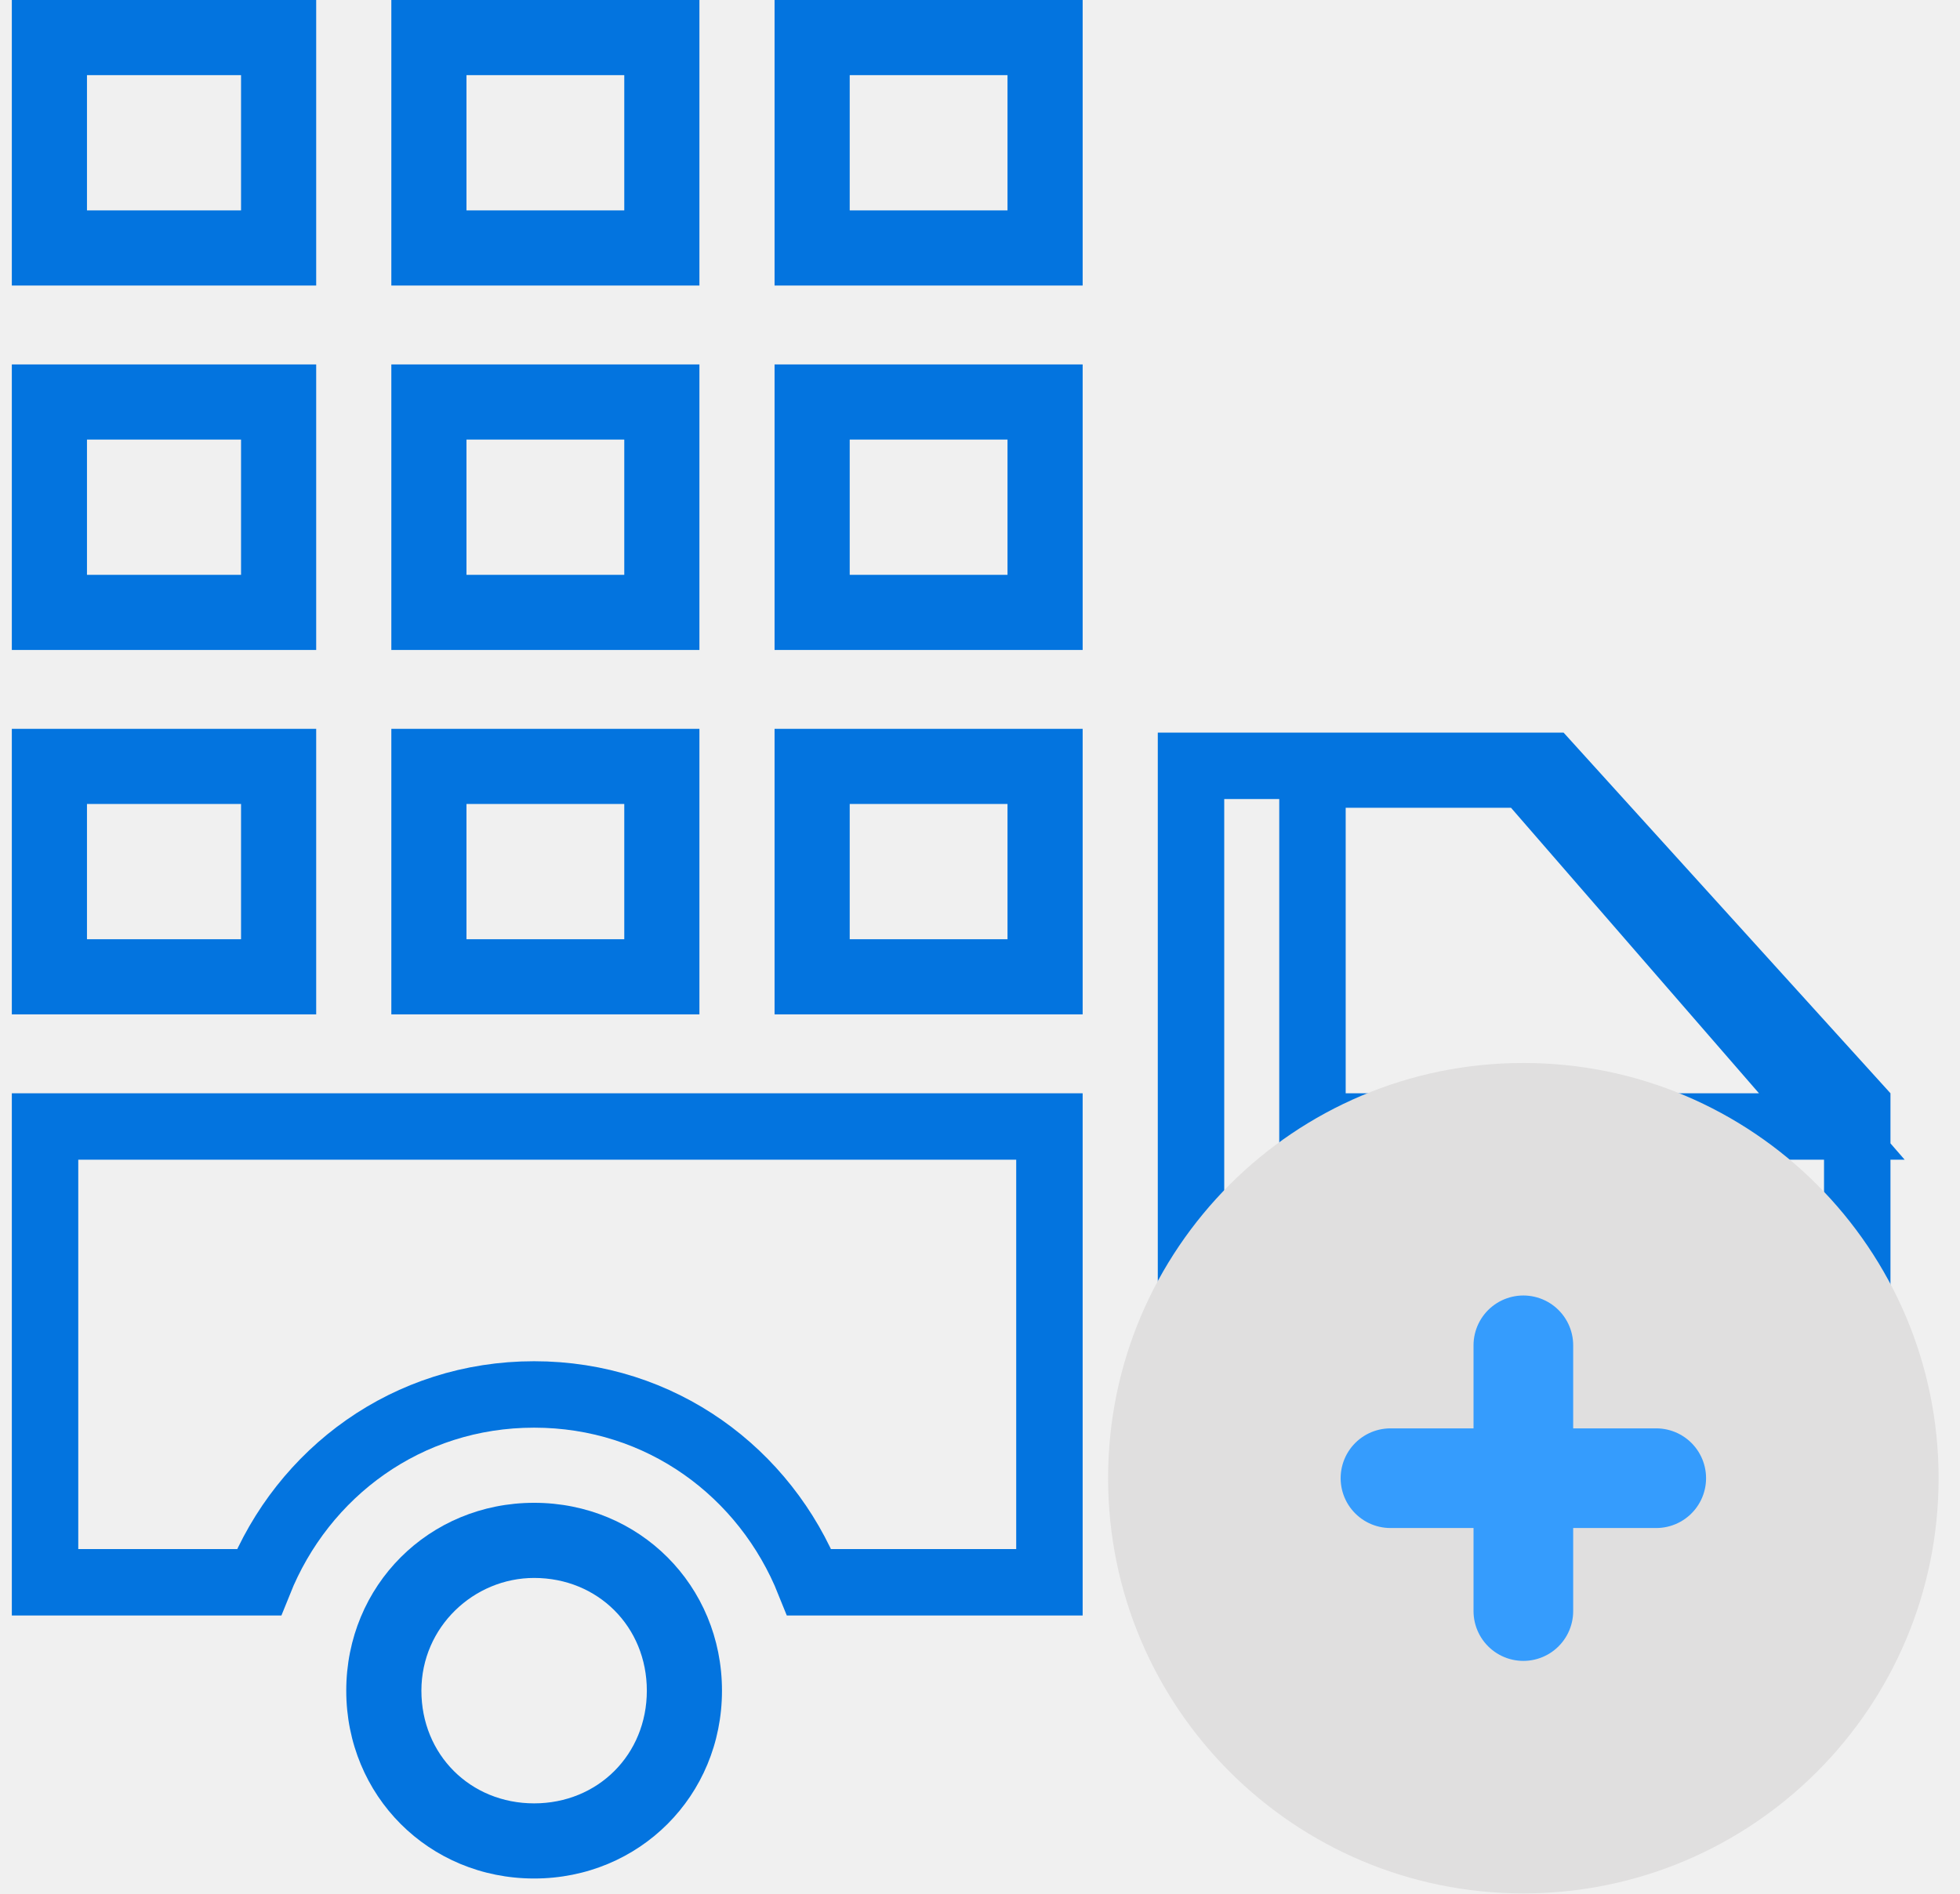
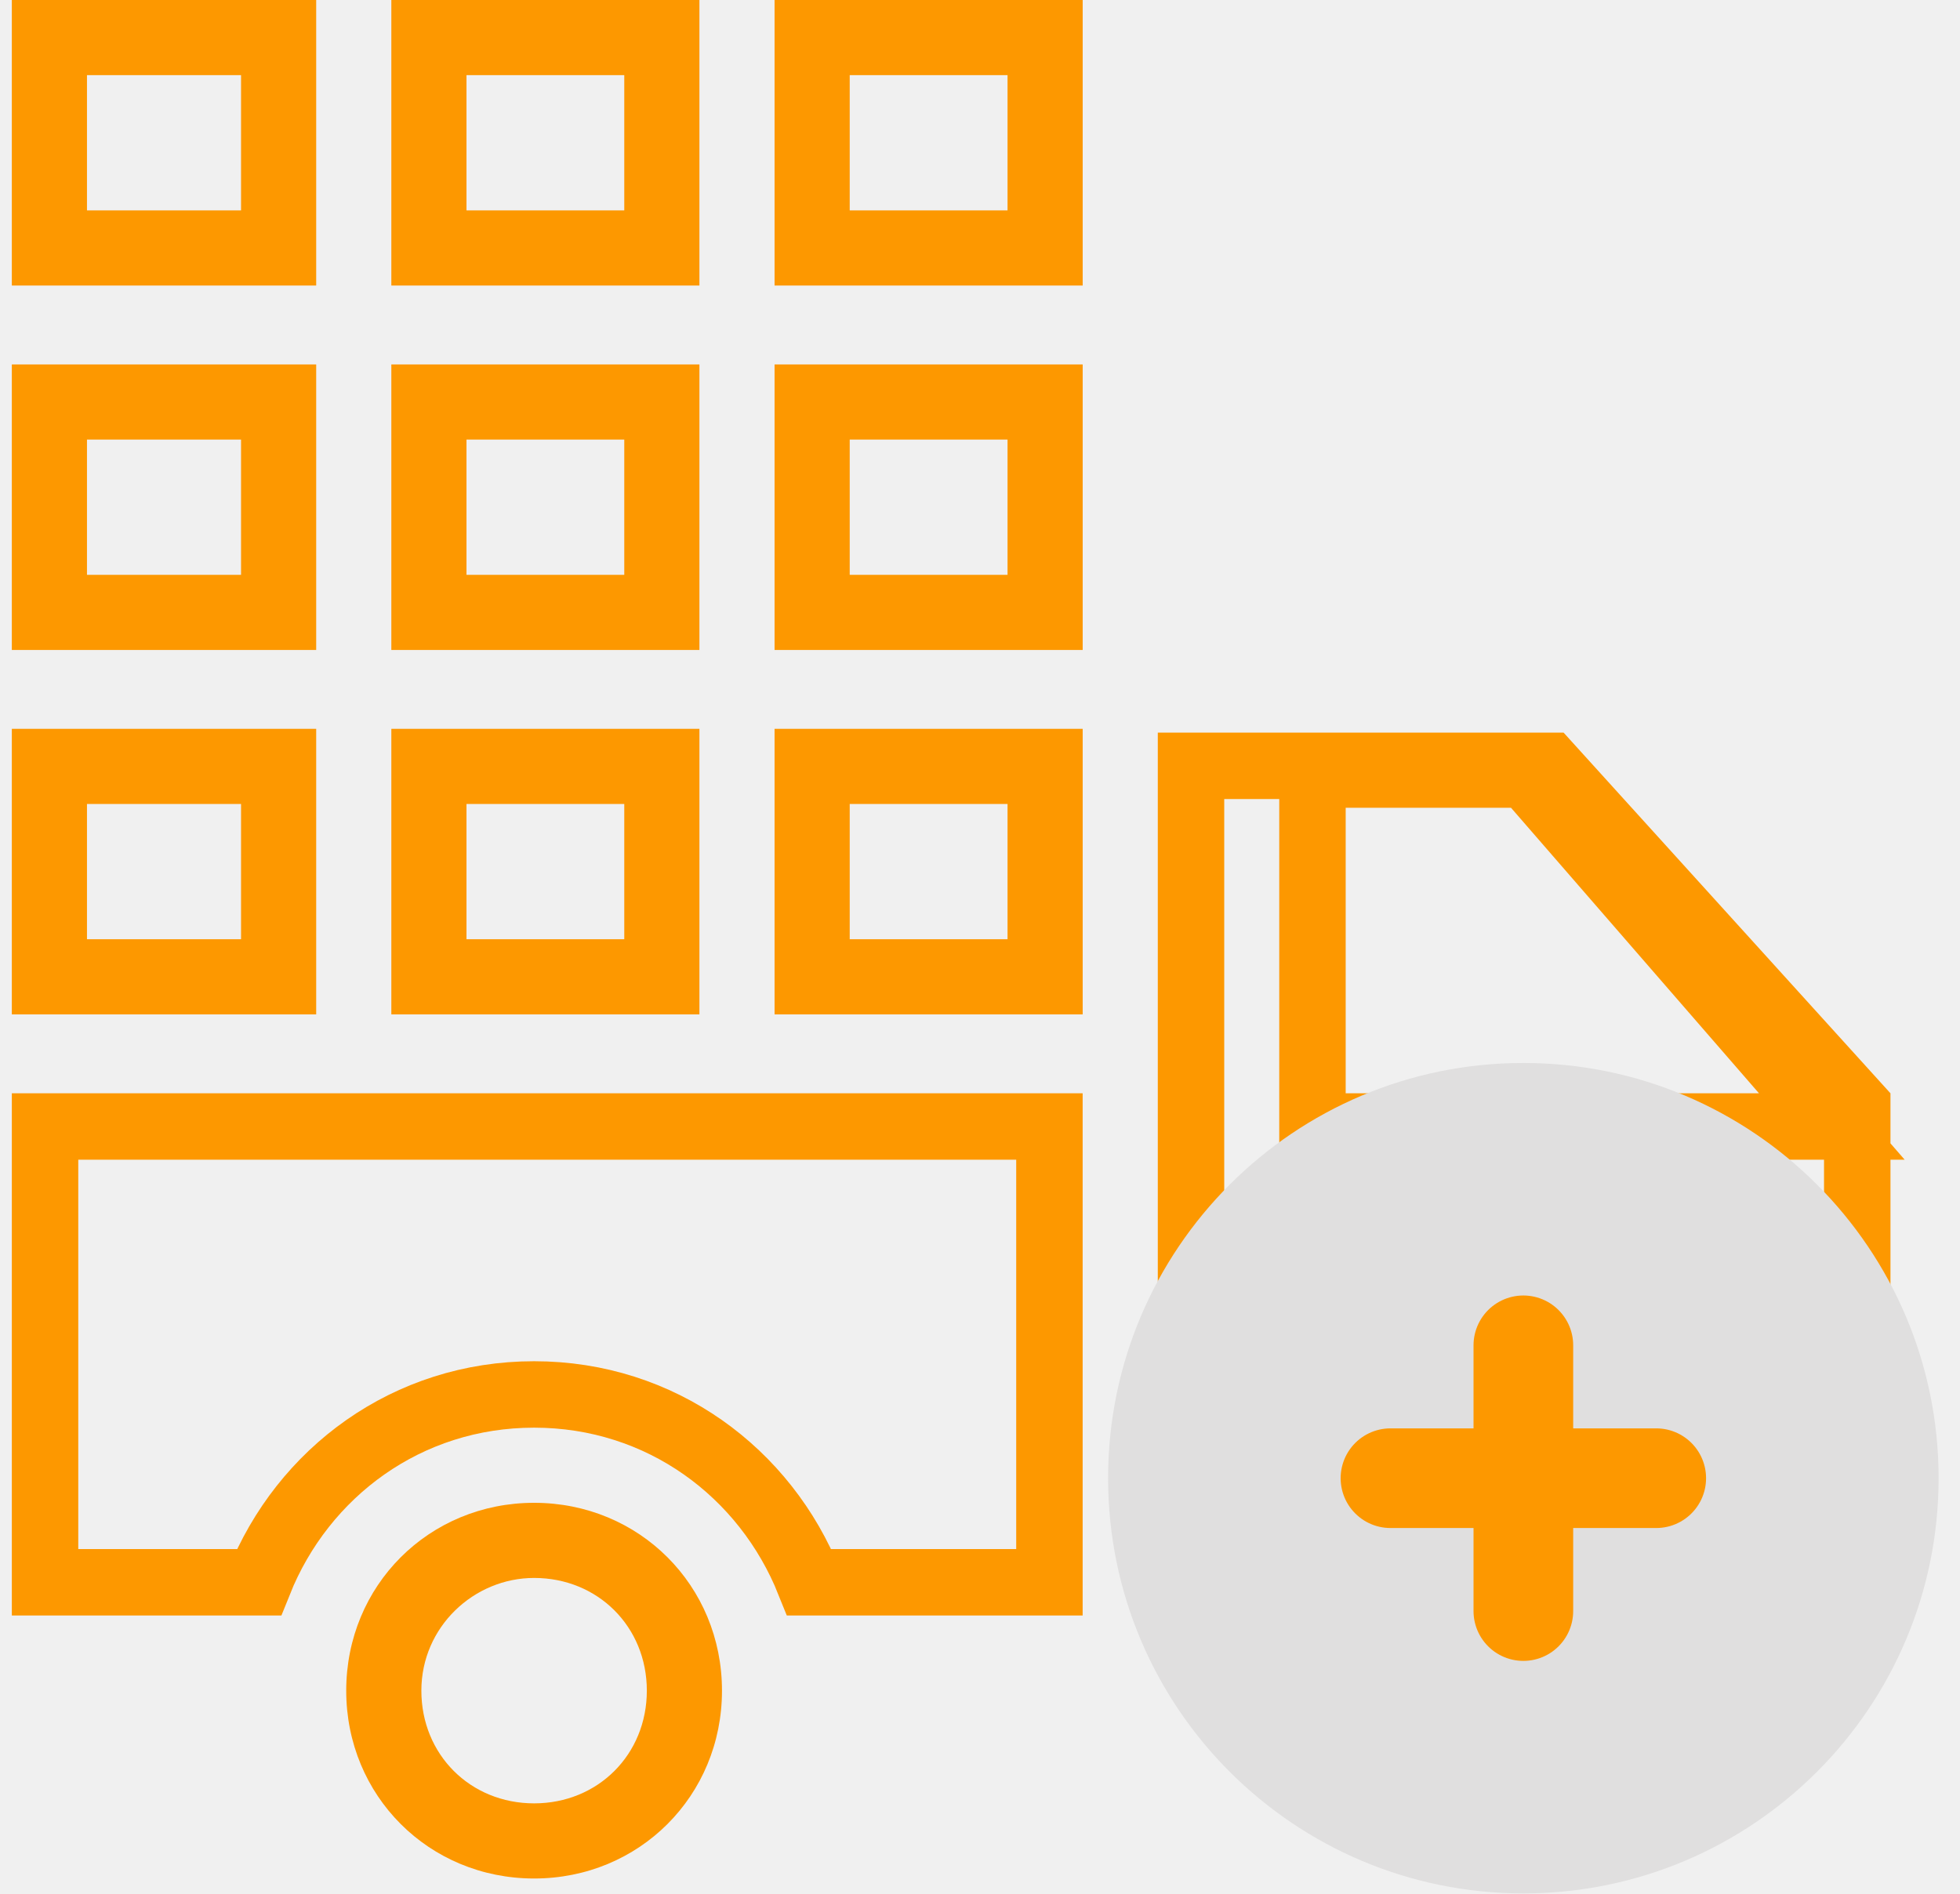
<svg xmlns="http://www.w3.org/2000/svg" width="59" height="57" viewBox="0 0 59 57" fill="none">
-   <path d="M43.901 47.503C45.823 47.503 47.294 48.974 47.294 50.896C47.294 52.819 45.823 54.289 43.901 54.289C41.978 54.289 40.508 52.819 40.508 50.896C40.508 48.974 42.091 47.503 43.901 47.503ZM43.901 45.241C40.734 45.241 38.246 47.73 38.246 50.896C38.246 54.063 40.734 56.551 43.901 56.551C47.068 56.551 49.556 54.063 49.556 50.896C49.556 47.73 47.068 45.241 43.901 45.241Z" fill="#0374DF" />
-   <path d="M39.508 32.913V33.913H40.508H52.949H55.142L53.704 32.257L46.239 23.661L45.94 23.317H45.484H40.508H39.508V24.317V32.913ZM55.907 33.298V47.634H52.184C50.861 44.328 47.72 41.979 43.901 41.979C40.292 41.979 37.289 44.076 35.852 47.096V23.055H46.624L55.907 33.298Z" stroke="#0374DF" stroke-width="2" />
-   <path d="M16.078 47.503C18 47.503 19.471 48.974 19.471 50.896C19.471 52.819 18 54.289 16.078 54.289C14.155 54.289 12.685 52.819 12.685 50.896C12.685 48.974 14.268 47.503 16.078 47.503ZM16.078 45.241C12.911 45.241 10.423 47.73 10.423 50.896C10.423 54.063 12.911 56.551 16.078 56.551C19.245 56.551 21.733 54.063 21.733 50.896C21.733 47.73 19.245 45.241 16.078 45.241Z" fill="#0374DF" />
-   <path d="M1.356 47.634V33.913H31.59V47.634H24.361C23.037 44.328 19.897 41.979 16.078 41.979C12.258 41.979 9.118 44.328 7.794 47.634H1.356Z" stroke="#0374DF" stroke-width="2" />
-   <path d="M30.328 24.203V28.275H25.578V24.203H30.328ZM32.59 21.941H23.316V30.537H32.59V21.941Z" fill="#0374DF" />
-   <path d="M18.792 2.262V6.334H14.042V2.262H18.792ZM21.054 0H11.78V8.596H21.054V0Z" fill="#0374DF" />
-   <path d="M18.792 13.233V17.305H14.042V13.233H18.792ZM21.054 10.971H11.78V19.567H21.054V10.971Z" fill="#0374DF" />
-   <path d="M30.328 13.233V17.305H25.578V13.233H30.328ZM32.59 10.971H23.316V19.567H32.59V10.971Z" fill="#0374DF" />
-   <path d="M18.792 24.203V28.275H14.042V24.203H18.792ZM21.054 21.941H11.78V30.537H21.054V21.941Z" fill="#0374DF" />
-   <path d="M30.328 2.262V6.334H25.578V2.262H30.328ZM32.59 0H23.316V8.596H32.59V0Z" fill="#0374DF" />
-   <path d="M7.256 24.203V28.275H2.618V24.203H7.256ZM9.518 21.941H0.356V30.537H9.518V21.941Z" fill="#0374DF" />
-   <path d="M7.256 13.233V17.305H2.618V13.233H7.256ZM9.518 10.971H0.356V19.567H9.518V10.971Z" fill="#0374DF" />
-   <path d="M7.256 2.262V6.334H2.618V2.262H7.256ZM9.518 0H0.356V8.596H9.518V0Z" fill="#0374DF" />
-   <circle cx="45.856" cy="44.5" r="12.5" fill="#E0DFDF" />
-   <line x1="41.856" y1="44.5" x2="49.856" y2="44.5" stroke="#359CFD" stroke-width="3" stroke-linecap="round" />
-   <line x1="45.856" y1="48.5" x2="45.856" y2="40.5" stroke="#359CFD" stroke-width="3" stroke-linecap="round" />
+   <g clip-path="url(#clip0_87_529)">
+     <path d="M43.901 47.503C45.823 47.503 47.294 48.974 47.294 50.896C47.294 52.819 45.823 54.289 43.901 54.289C41.978 54.289 40.508 52.819 40.508 50.896C40.508 48.974 42.091 47.503 43.901 47.503ZM43.901 45.241C40.734 45.241 38.246 47.73 38.246 50.896C38.246 54.063 40.734 56.551 43.901 56.551C47.068 56.551 49.556 54.063 49.556 50.896C49.556 47.73 47.068 45.241 43.901 45.241Z" fill="#FD9800" />
+     <path d="M39.508 32.913V33.913H40.508H52.949H55.142L53.704 32.257L46.239 23.661L45.94 23.317H45.484H40.508H39.508V24.317V32.913ZM55.907 33.299V47.634H52.184C50.861 44.328 47.72 41.979 43.901 41.979C40.292 41.979 37.289 44.076 35.852 47.096V23.055H46.624L55.907 33.299Z" stroke="#FD9800" stroke-width="2" />
+     <path d="M16.078 47.503C18 47.503 19.471 48.974 19.471 50.896C19.471 52.819 18 54.289 16.078 54.289C14.155 54.289 12.684 52.819 12.684 50.896C12.684 48.974 14.268 47.503 16.078 47.503ZM16.078 45.241C12.911 45.241 10.422 47.73 10.422 50.896C10.422 54.063 12.911 56.551 16.078 56.551C19.244 56.551 21.733 54.063 21.733 50.896C21.733 47.73 19.244 45.241 16.078 45.241Z" fill="#FD9800" />
+     <path d="M1.356 47.634V33.913H31.59V47.634H24.361C23.037 44.328 19.897 41.979 16.078 41.979C12.258 41.979 9.118 44.328 7.794 47.634H1.356Z" stroke="#FD9800" stroke-width="2" />
+     <path d="M30.329 24.203V28.275H25.578V24.203H30.329ZM32.591 21.941H23.316V30.537H32.591V21.941Z" fill="#FD9800" />
+     <path d="M18.792 2.262V6.334H14.042V2.262H18.792ZM21.054 0H11.78V8.596H21.054V0Z" fill="#FD9800" />
+     <path d="M18.792 13.233V17.305H14.042V13.233H18.792ZM21.054 10.971H11.78V19.567H21.054V10.971Z" fill="#FD9800" />
+     <path d="M30.329 13.233V17.305H25.578V13.233H30.329ZM32.591 10.971H23.316V19.567H32.591V10.971Z" fill="#FD9800" />
+     <path d="M18.792 24.203V28.275H14.042V24.203H18.792ZM21.054 21.941H11.78V30.537H21.054V21.941Z" fill="#FD9800" />
+     <path d="M30.329 2.262V6.334H25.578V2.262H30.329ZM32.591 0H23.316V8.596H32.591V0Z" fill="#FD9800" />
+     <path d="M7.256 24.203V28.275H2.618V24.203H7.256ZM9.518 21.941H0.356V30.537H9.518V21.941Z" fill="#FD9800" />
+     <path d="M7.256 13.233V17.305H2.618V13.233H7.256ZM9.518 10.971H0.356V19.567H9.518V10.971Z" fill="#FD9800" />
+     <path d="M7.256 2.262V6.334H2.618V2.262H7.256ZM9.518 0H0.356V8.596H9.518V0Z" fill="#FD9800" />
+     <path d="M45.856 57C52.76 57 58.356 51.404 58.356 44.5C58.356 37.596 52.76 32 45.856 32C38.953 32 33.356 37.596 33.356 44.5C33.356 51.404 38.953 57 45.856 57Z" fill="#E0DFDF" />
+     <path d="M41.856 44.5H49.856" stroke="#FD9800" stroke-width="3" stroke-linecap="round" />
+     <path d="M45.856 48.5V40.5" stroke="#FD9800" stroke-width="3" stroke-linecap="round" />
+   </g>
+   <defs>
+     <clipPath id="clip0_87_529">
+       <rect width="59" height="57" fill="white" />
+     </clipPath>
+   </defs>
</svg>
